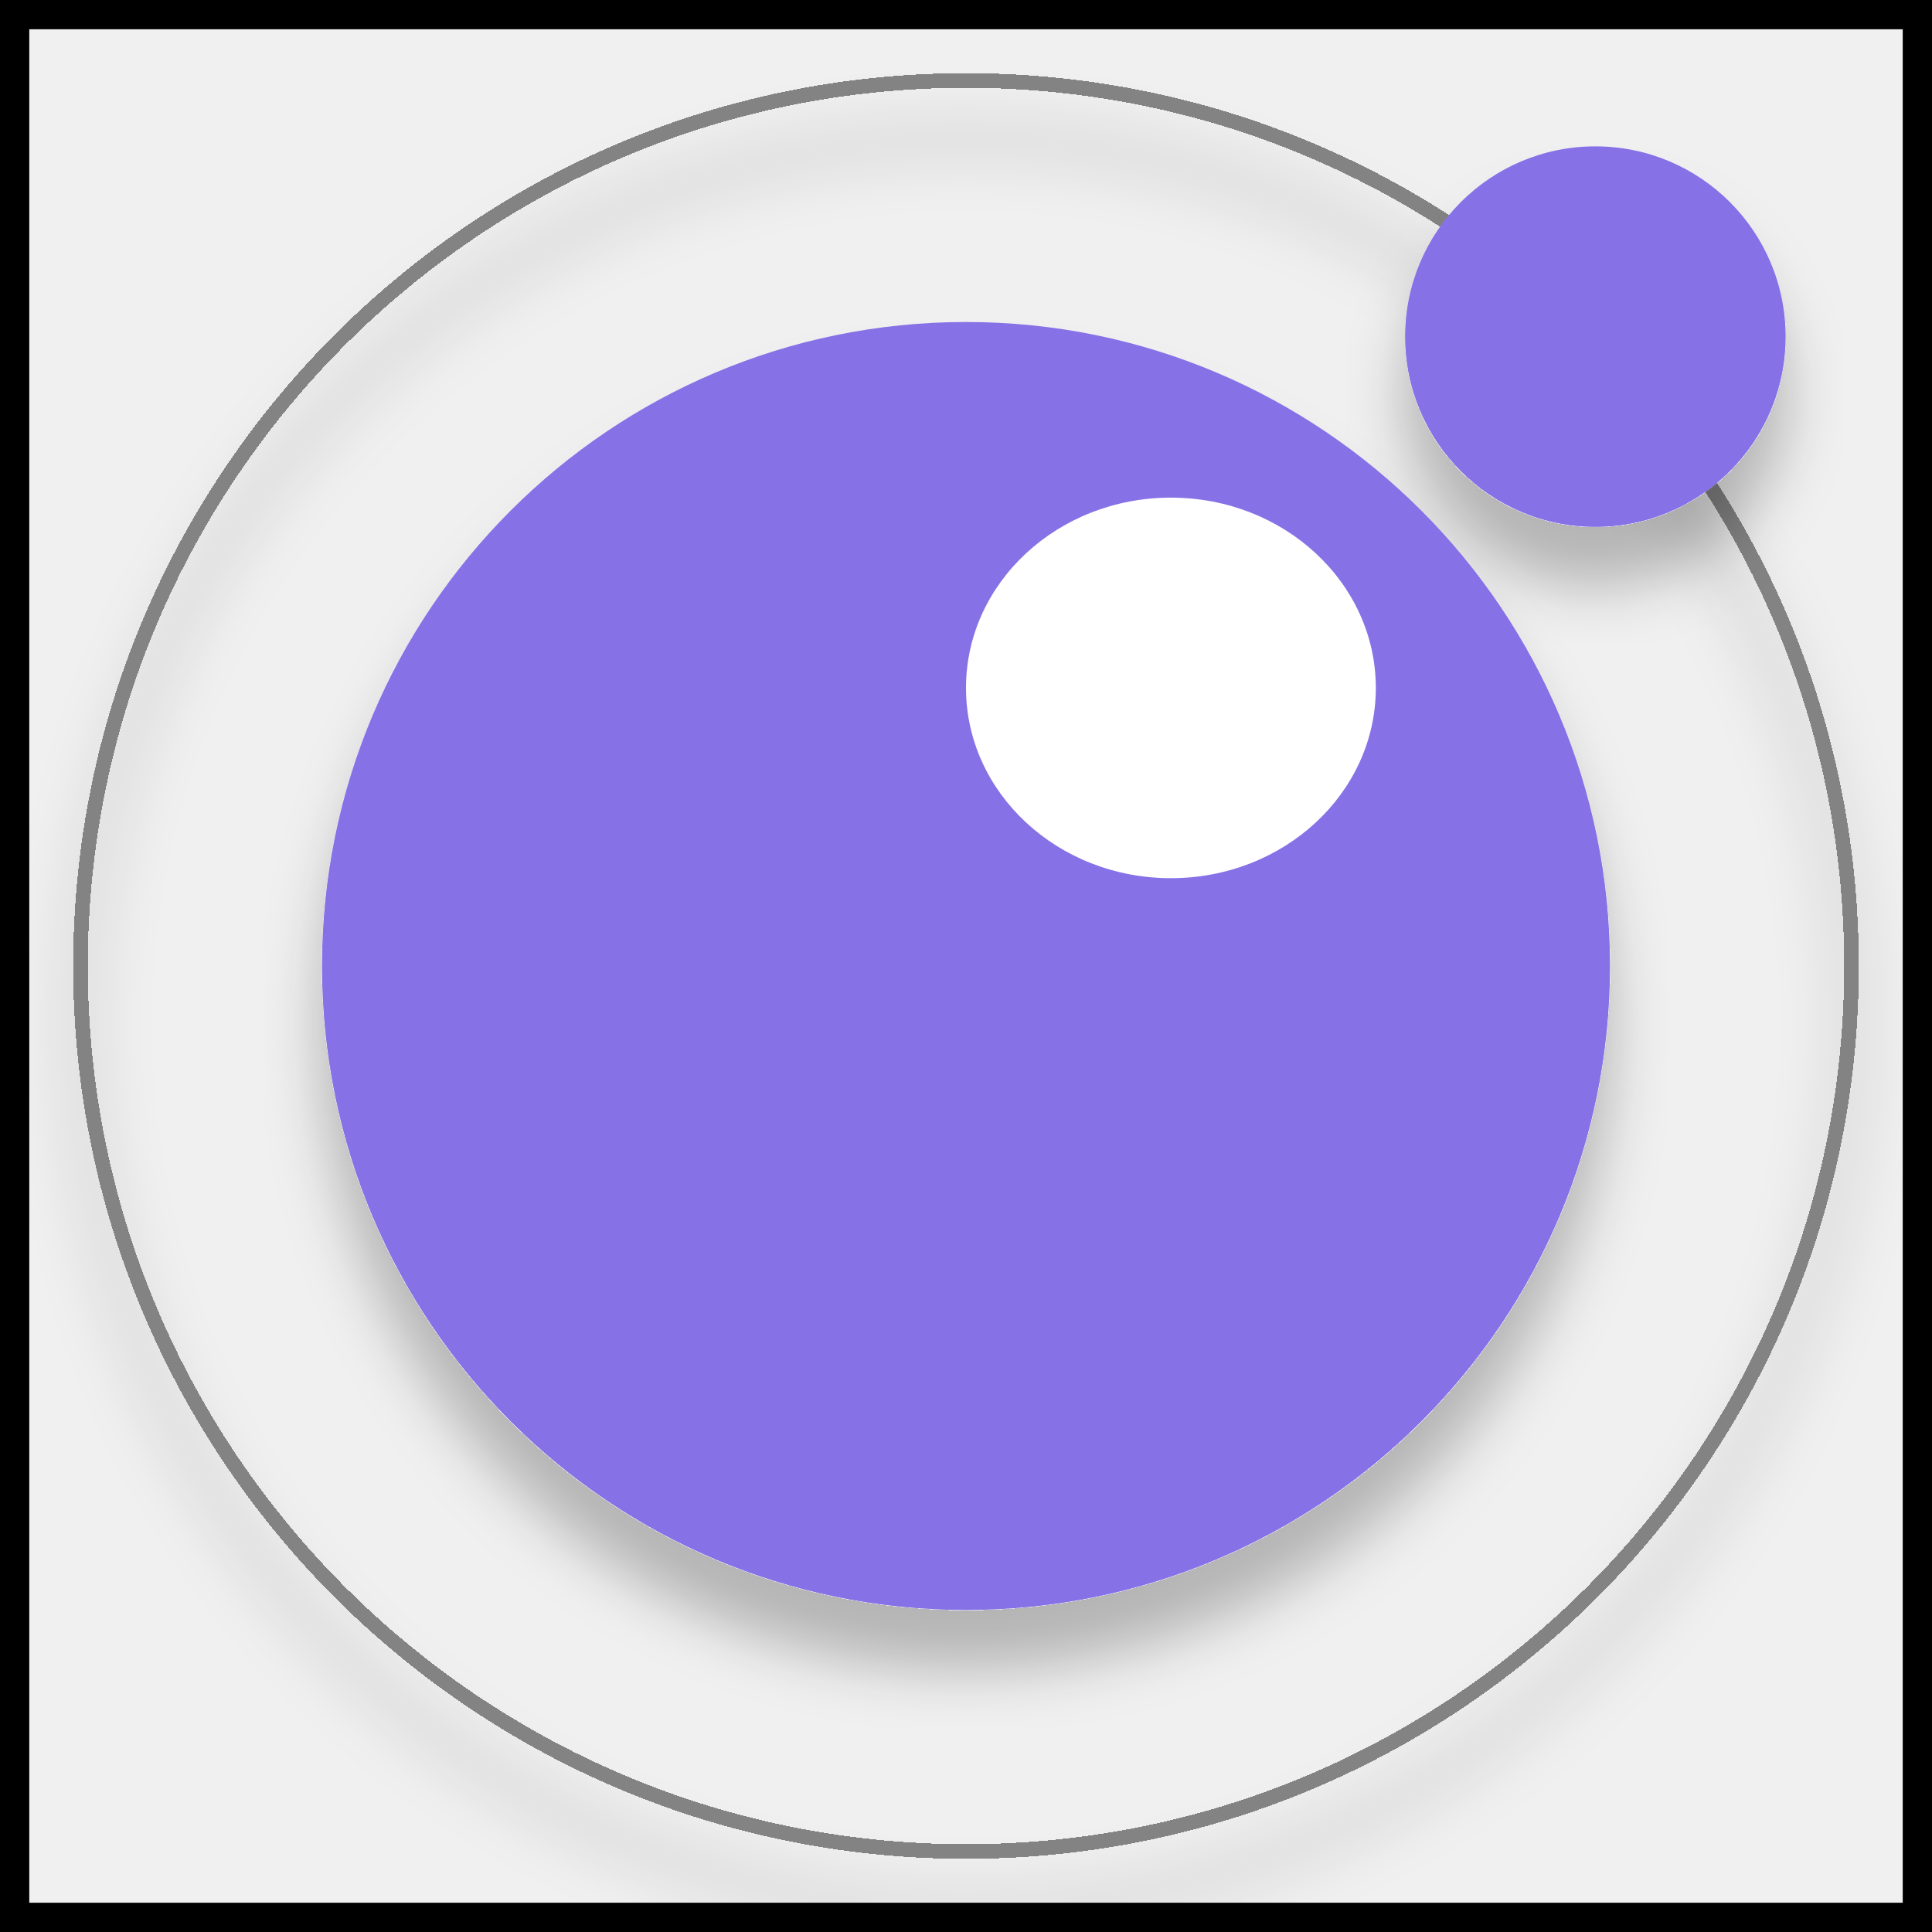
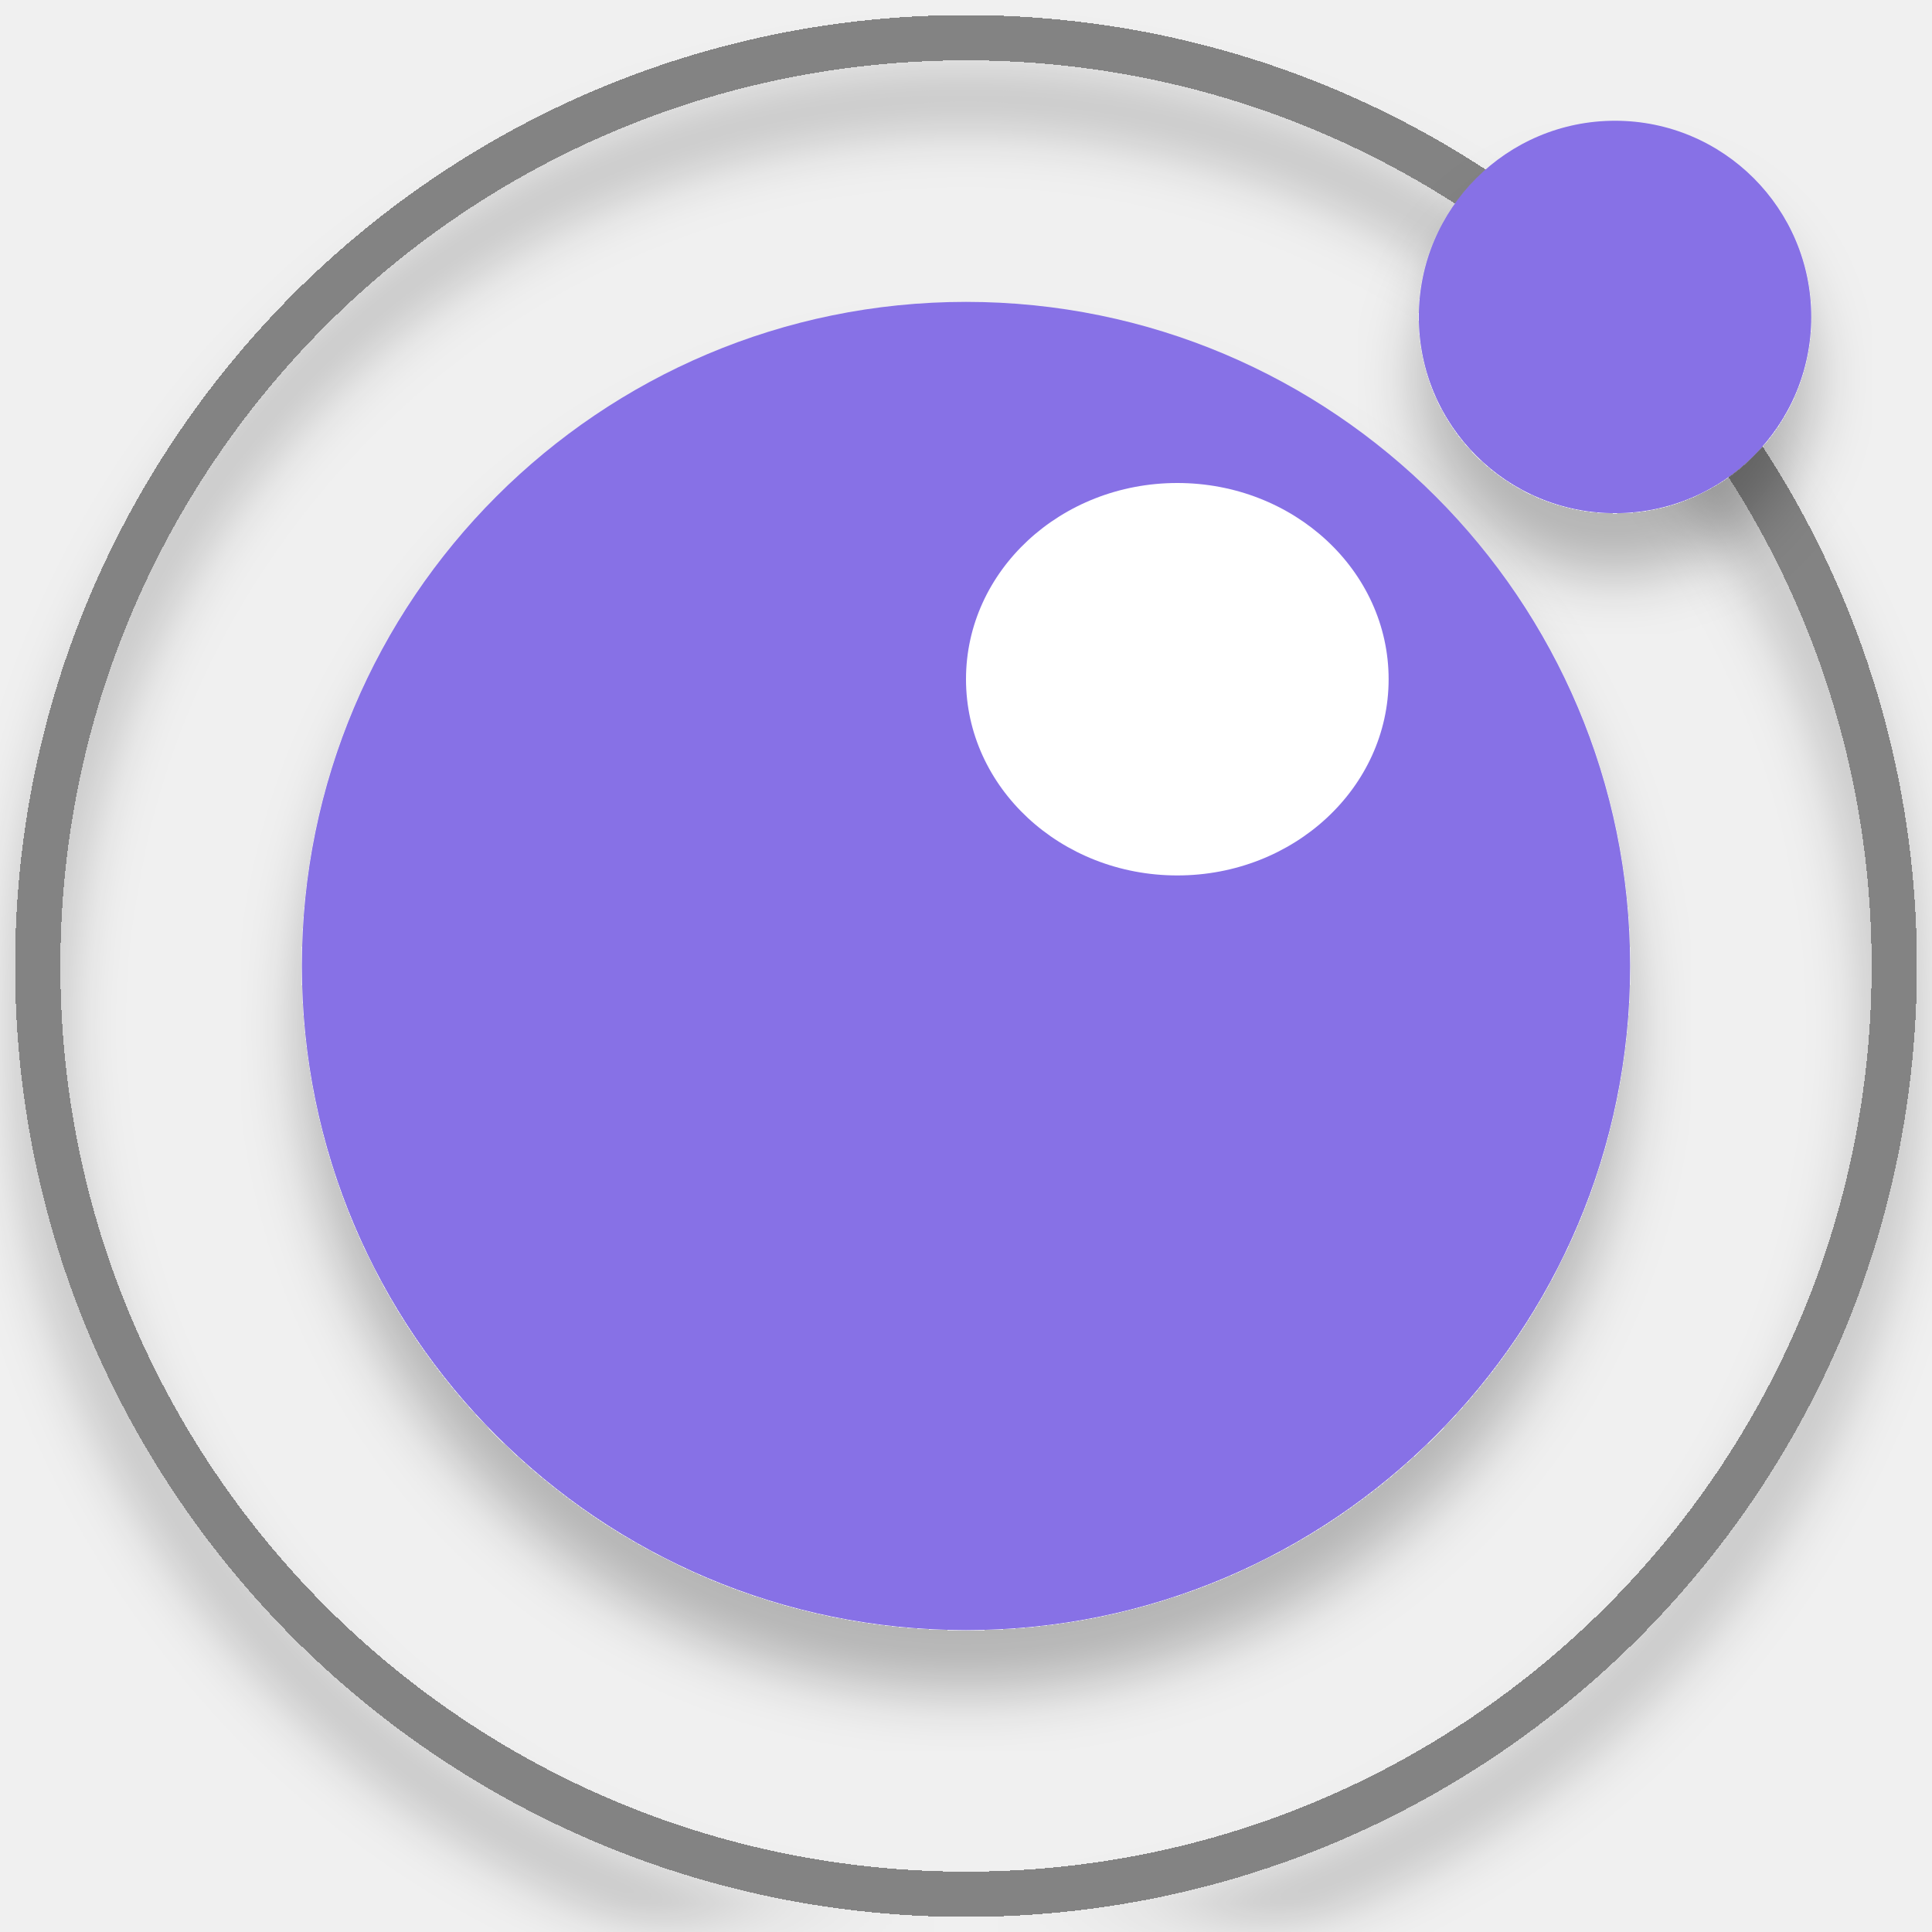
- <svg xmlns="http://www.w3.org/2000/svg" width="66" height="66" viewBox="0 0 66 66" fill="none">
+ <svg xmlns="http://www.w3.org/2000/svg" width="64" height="64" viewBox="0 0 64 64" fill="none">
  <g clip-path="url(#clip0_8_50)">
    <g filter="url(#filter0_d_8_50)">
-       <circle cx="33" cy="33" r="30.25" stroke="#838383" stroke-width="0.5" shape-rendering="crispEdges" />
+       <circle cx="32" cy="32" r="30.75" stroke="#838383" stroke-width="1.5" shape-rendering="crispEdges" />
    </g>
    <g filter="url(#filter1_d_8_50)">
-       <circle cx="54.5" cy="11.5" r="6.5" fill="#8771E6" />
+       <circle cx="53.5" cy="10.5" r="6.5" fill="#8771E6" />
    </g>
    <g filter="url(#filter2_d_8_50)">
-       <circle cx="33" cy="33" r="22" fill="#8771E6" />
+       <circle cx="32" cy="32" r="22" fill="#8771E6" />
    </g>
-     <ellipse cx="40" cy="23.5" rx="7" ry="6.5" fill="white" />
+     <ellipse cx="39" cy="22.5" rx="7" ry="6.5" fill="white" />
  </g>
-   <rect x="0.5" y="0.5" width="65" height="65" stroke="black" />
  <defs>
-     <filter id="filter0_d_8_50" x="0.5" y="2.5" width="65" height="65" filterUnits="userSpaceOnUse" color-interpolation-filters="sRGB">
+     <filter id="filter0_d_8_50" x="-1.5" y="0.5" width="67" height="67" filterUnits="userSpaceOnUse" color-interpolation-filters="sRGB">
      <feFlood flood-opacity="0" result="BackgroundImageFix" />
      <feColorMatrix in="SourceAlpha" type="matrix" values="0 0 0 0 0 0 0 0 0 0 0 0 0 0 0 0 0 0 127 0" result="hardAlpha" />
      <feOffset dy="2" />
      <feGaussianBlur stdDeviation="1" />
      <feComposite in2="hardAlpha" operator="out" />
      <feColorMatrix type="matrix" values="0 0 0 0 0 0 0 0 0 0 0 0 0 0 0 0 0 0 0.25 0" />
      <feBlend mode="normal" in2="BackgroundImageFix" result="effect1_dropShadow_8_50" />
      <feBlend mode="normal" in="SourceGraphic" in2="effect1_dropShadow_8_50" result="shape" />
    </filter>
-     <filter id="filter1_d_8_50" x="46" y="5" width="17" height="17" filterUnits="userSpaceOnUse" color-interpolation-filters="sRGB">
+     <filter id="filter1_d_8_50" x="45" y="4" width="17" height="17" filterUnits="userSpaceOnUse" color-interpolation-filters="sRGB">
      <feFlood flood-opacity="0" result="BackgroundImageFix" />
      <feColorMatrix in="SourceAlpha" type="matrix" values="0 0 0 0 0 0 0 0 0 0 0 0 0 0 0 0 0 0 127 0" result="hardAlpha" />
      <feOffset dy="2" />
      <feGaussianBlur stdDeviation="1" />
      <feComposite in2="hardAlpha" operator="out" />
      <feColorMatrix type="matrix" values="0 0 0 0 0 0 0 0 0 0 0 0 0 0 0 0 0 0 0.25 0" />
      <feBlend mode="normal" in2="BackgroundImageFix" result="effect1_dropShadow_8_50" />
      <feBlend mode="normal" in="SourceGraphic" in2="effect1_dropShadow_8_50" result="shape" />
    </filter>
-     <filter id="filter2_d_8_50" x="9" y="11" width="48" height="48" filterUnits="userSpaceOnUse" color-interpolation-filters="sRGB">
+     <filter id="filter2_d_8_50" x="8" y="10" width="48" height="48" filterUnits="userSpaceOnUse" color-interpolation-filters="sRGB">
      <feFlood flood-opacity="0" result="BackgroundImageFix" />
      <feColorMatrix in="SourceAlpha" type="matrix" values="0 0 0 0 0 0 0 0 0 0 0 0 0 0 0 0 0 0 127 0" result="hardAlpha" />
      <feOffset dy="2" />
      <feGaussianBlur stdDeviation="1" />
      <feComposite in2="hardAlpha" operator="out" />
      <feColorMatrix type="matrix" values="0 0 0 0 0 0 0 0 0 0 0 0 0 0 0 0 0 0 0.25 0" />
      <feBlend mode="normal" in2="BackgroundImageFix" result="effect1_dropShadow_8_50" />
      <feBlend mode="normal" in="SourceGraphic" in2="effect1_dropShadow_8_50" result="shape" />
    </filter>
    <clipPath id="clip0_8_50">
-       <rect x="1" y="1" width="64" height="64" fill="white" />
+       <rect width="64" height="64" fill="white" />
    </clipPath>
  </defs>
</svg>
